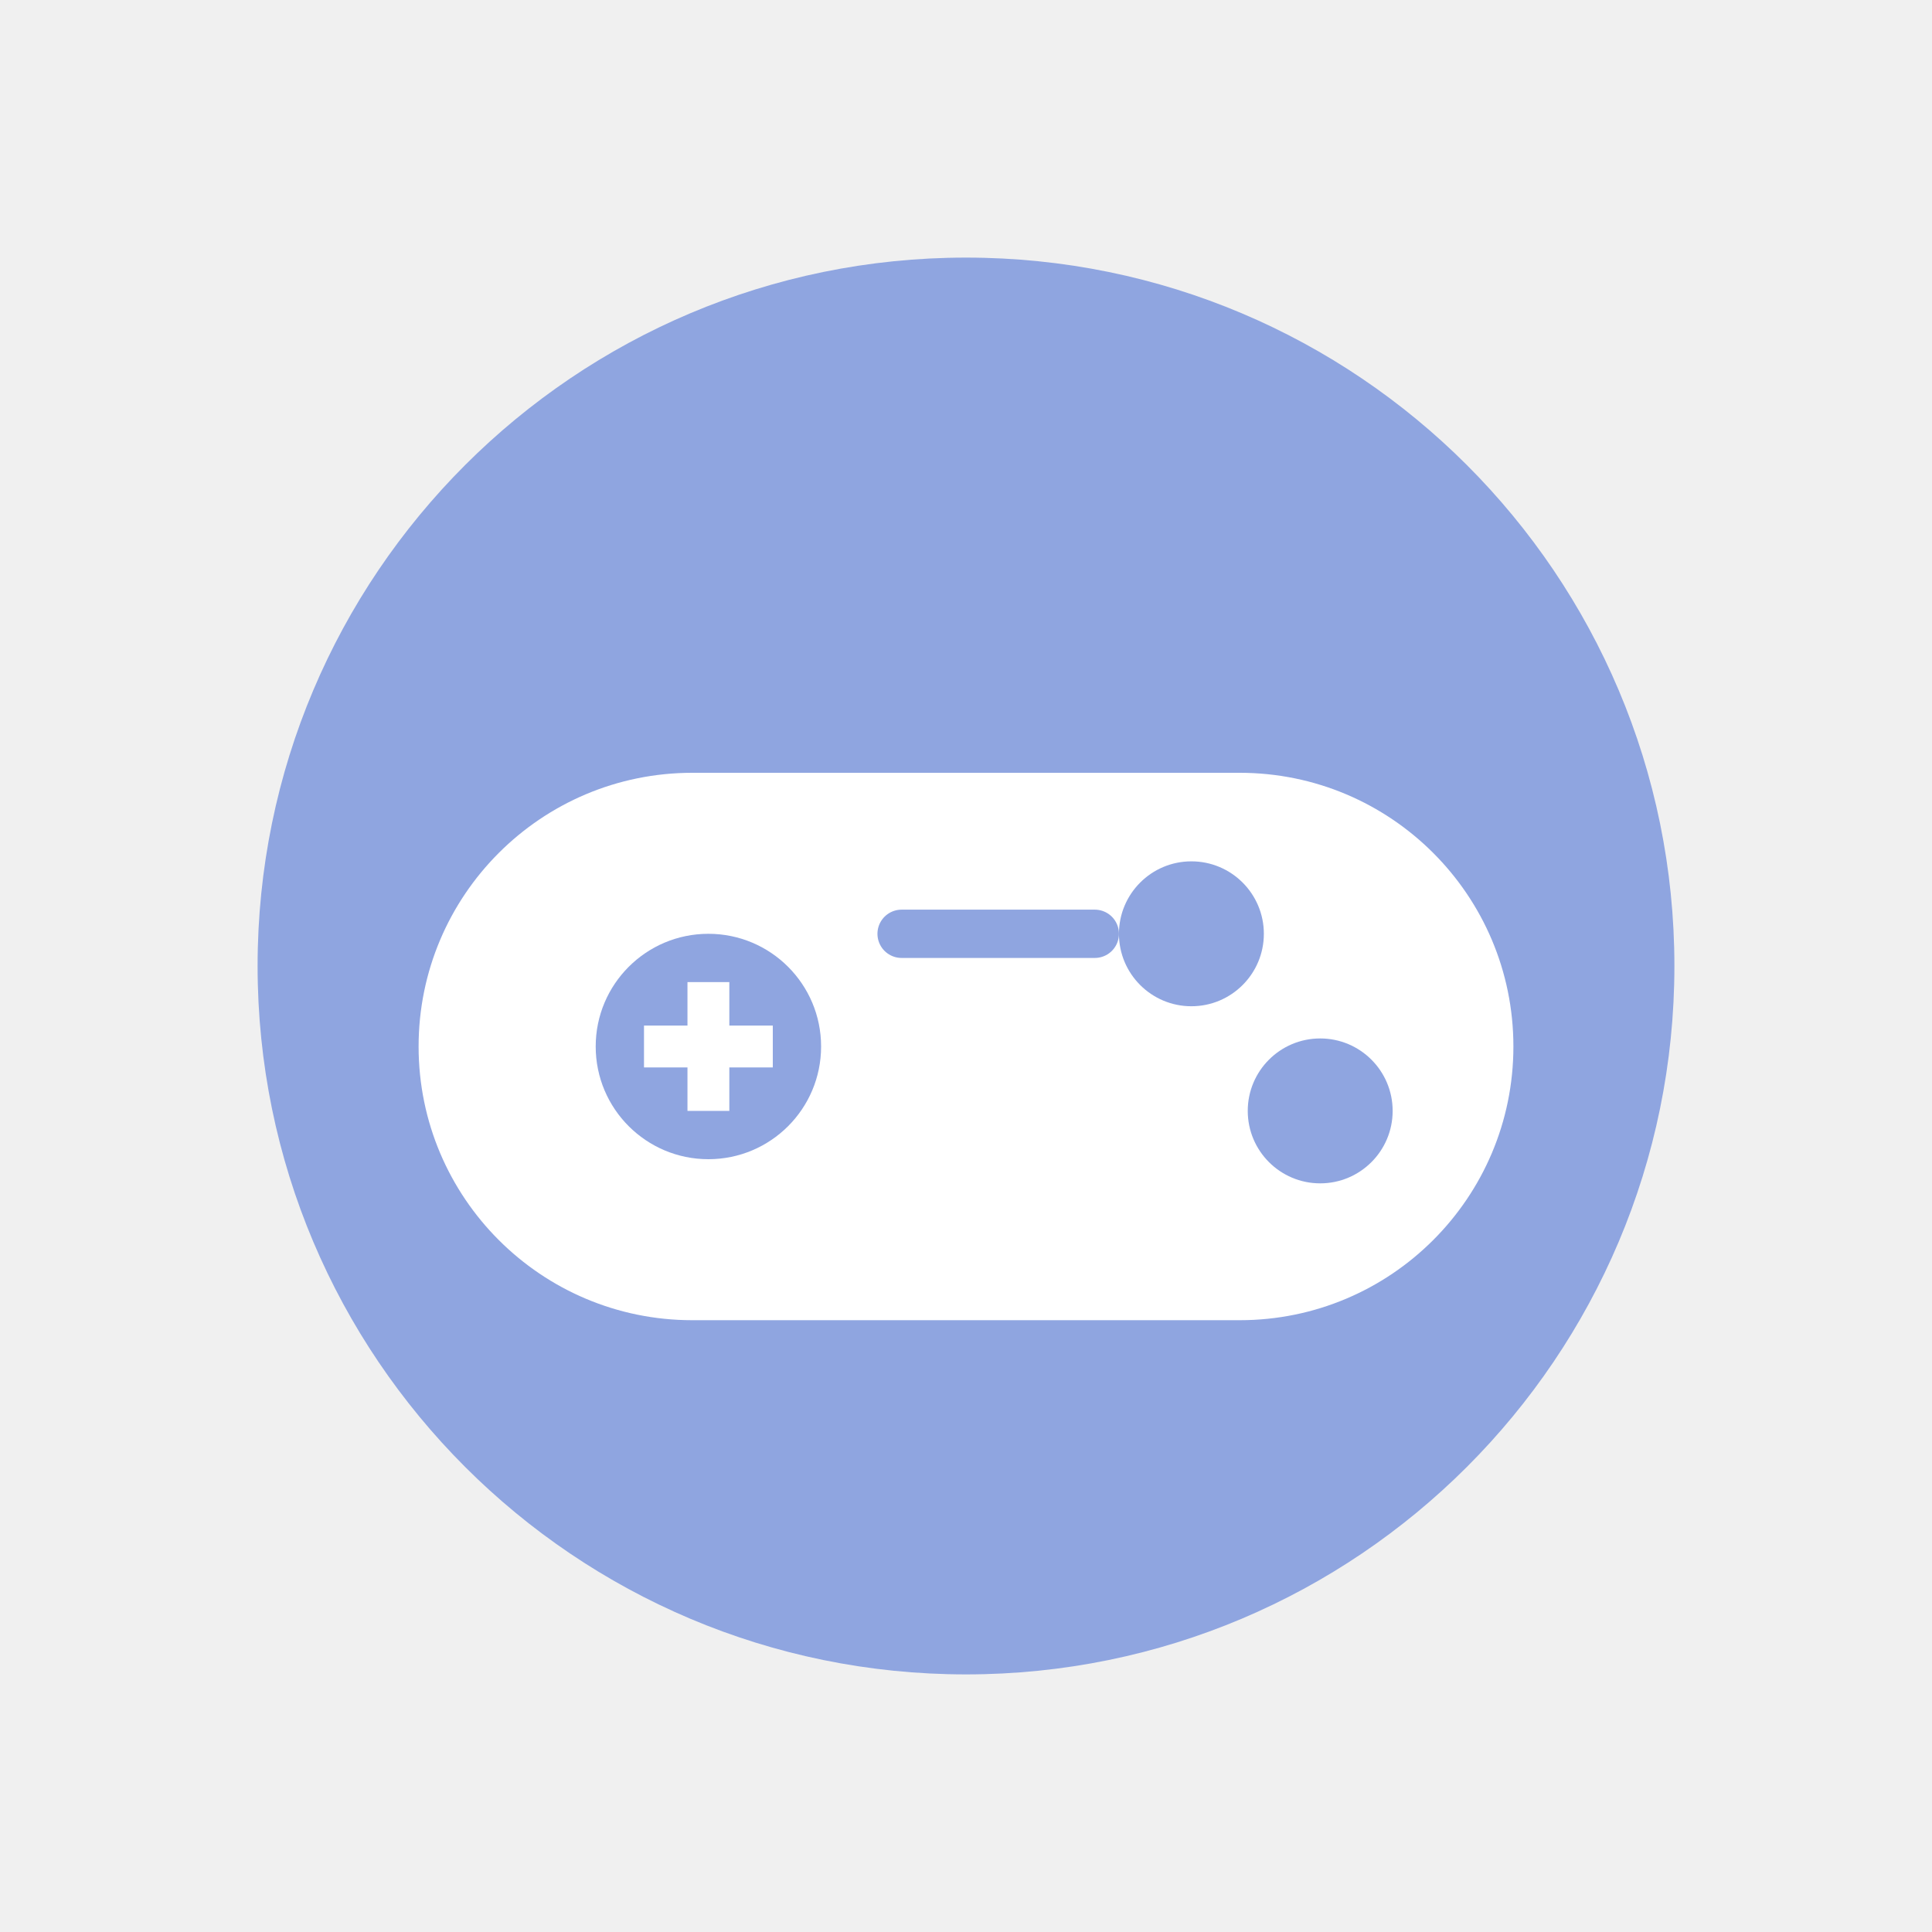
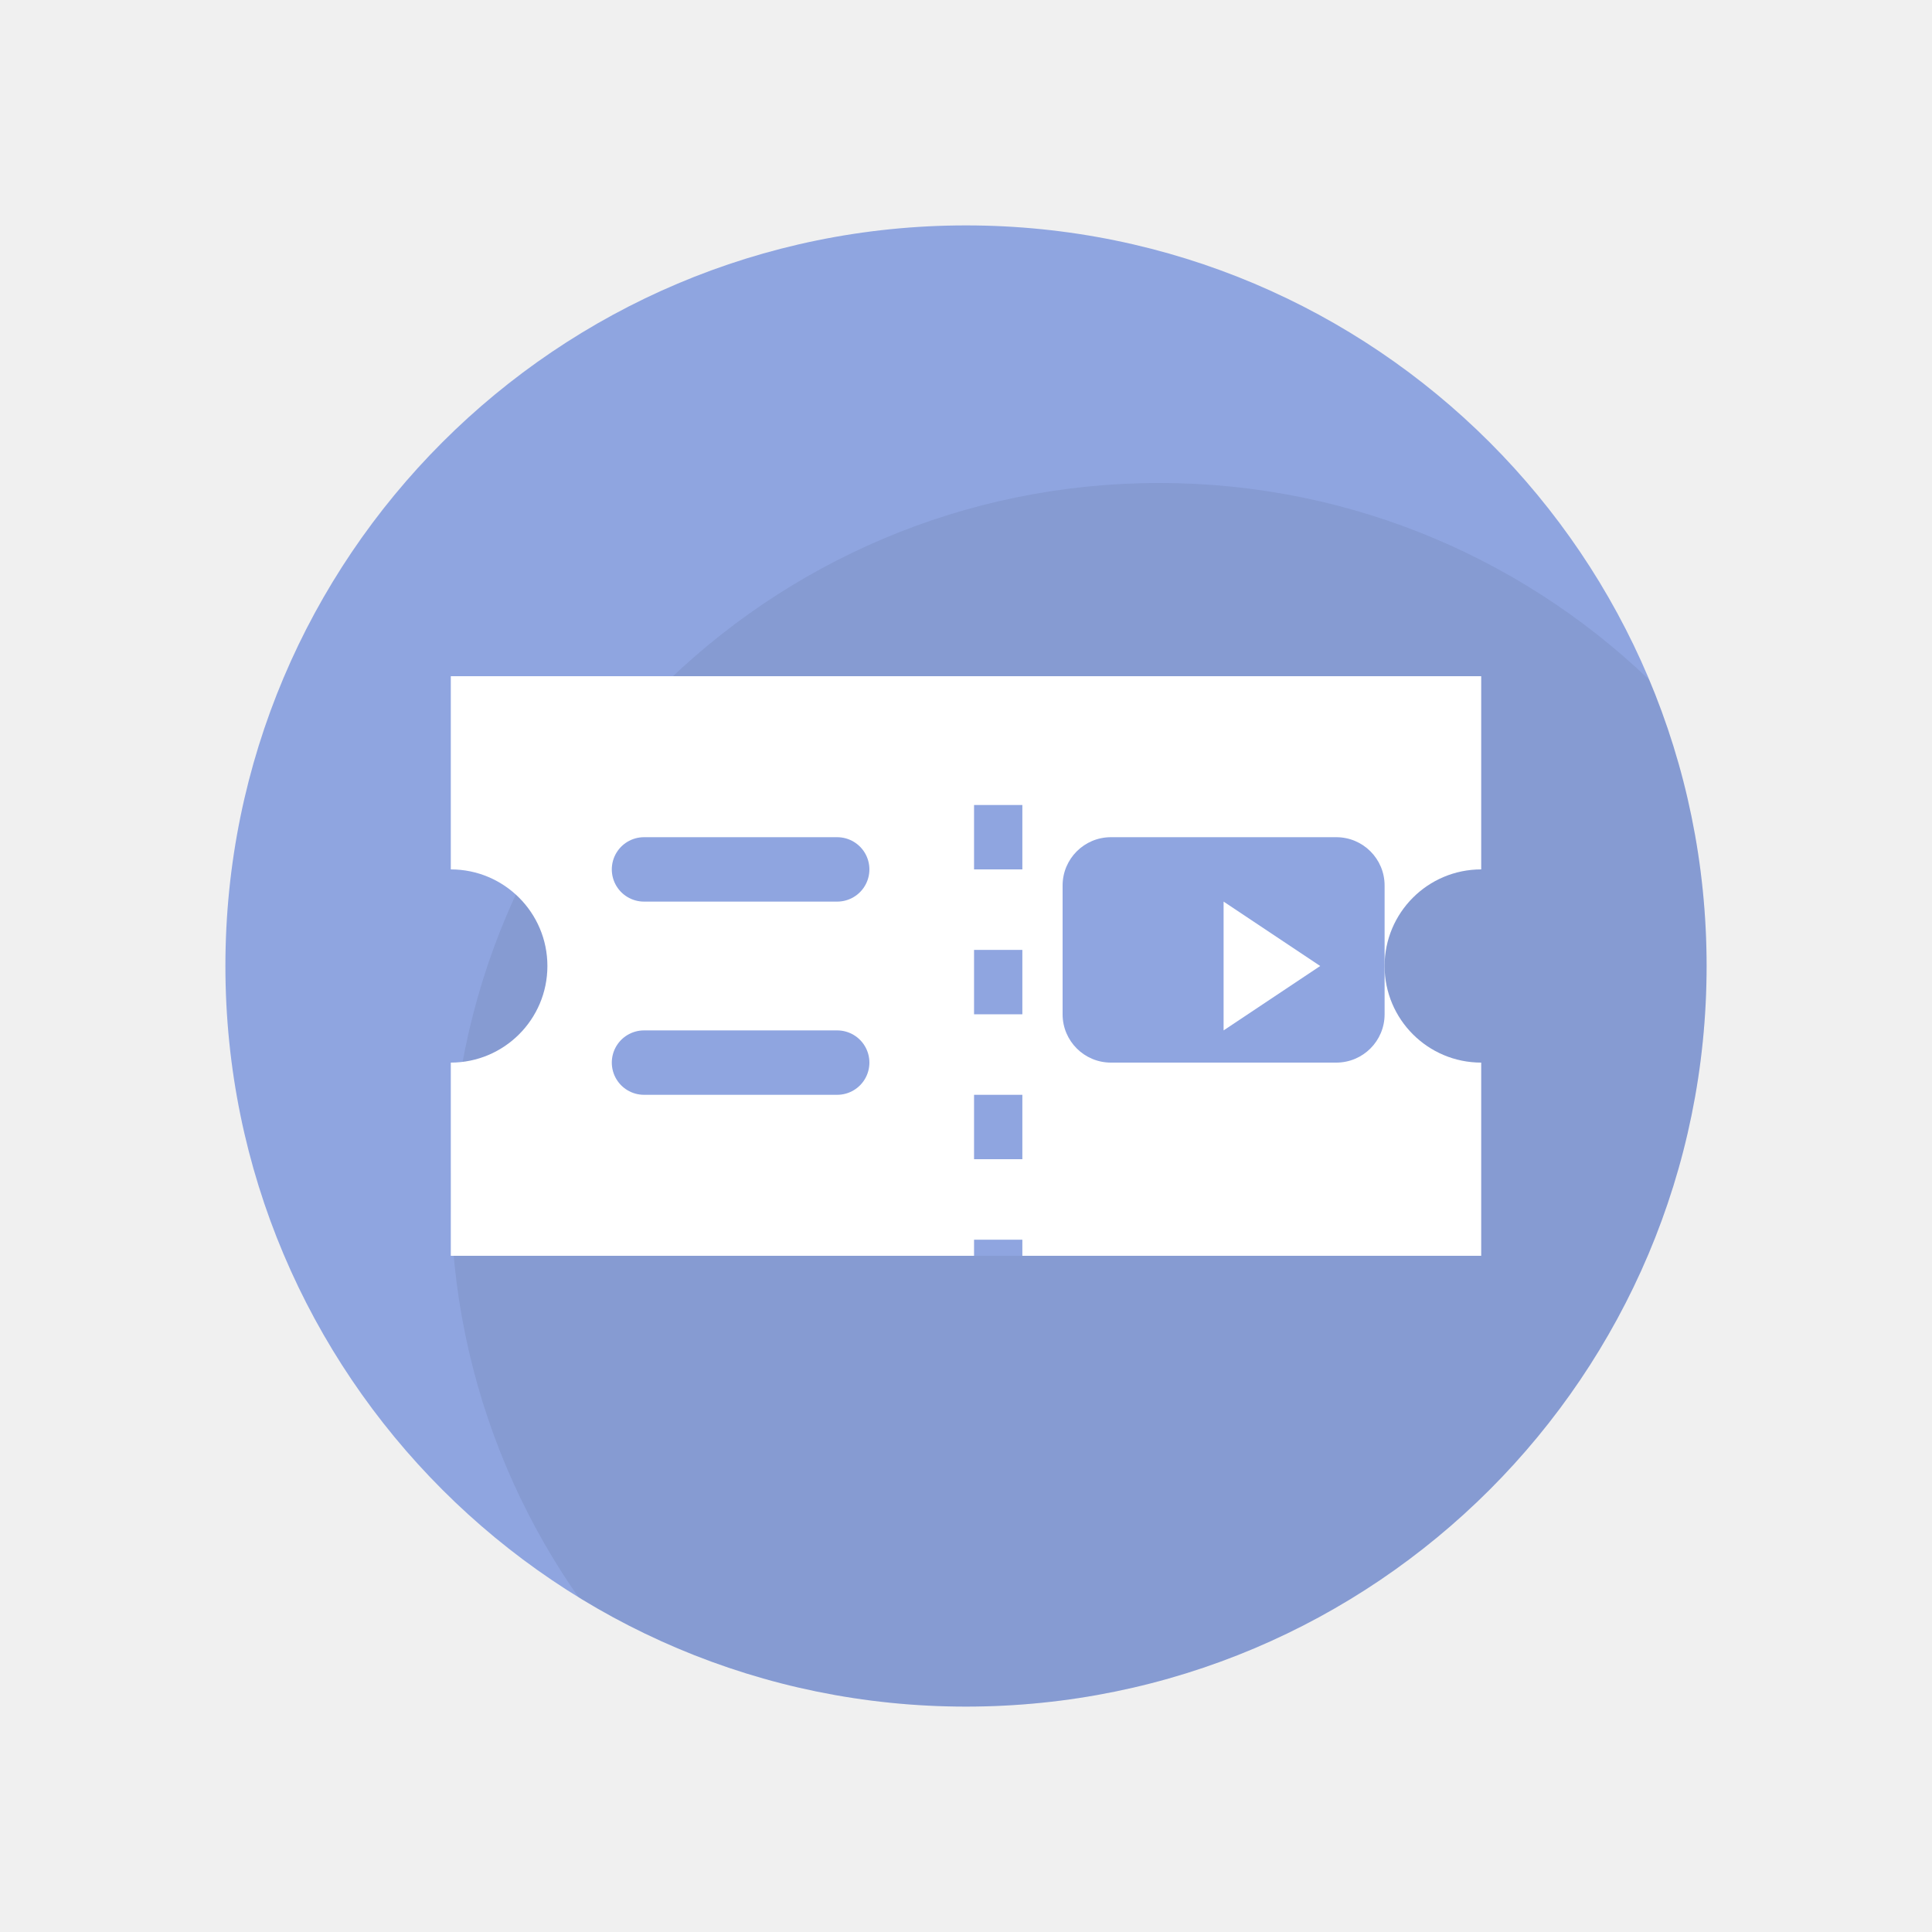
<svg xmlns="http://www.w3.org/2000/svg" viewBox="0 0 120 120">
-   <circle cx="60" cy="60" r="44" fill="#8fa5e0" />
-   <rect x="26" y="48" width="68" height="34" rx="17" fill="#ffffff" />
-   <circle cx="44" cy="65" r="7" fill="#8fa5e0" />
-   <path d="M40 65h8M44 61v8" stroke="#ffffff" stroke-width="2.6" />
-   <circle cx="74" cy="58" r="4.5" fill="#8fa5e0" />
-   <circle cx="82" cy="69" r="4.5" fill="#8fa5e0" />
-   <path d="M56 58h12" stroke="#8fa5e0" stroke-width="3" stroke-linecap="round" />
+   <defs>
+     <clipPath id="k">
+       <circle cx="60" cy="60" r="46" />
+     </clipPath>
+   </defs>
+   <circle cx="60" cy="60" r="46" fill="#8fa5e0" />
+   <circle cx="72" cy="74" r="44" fill="#2f3b50" opacity=".10" clip-path="url(#k)" />
+   <path d="M28 42h64v12a6 6 0 0 0 0 12v12H28V66a6 6 0 0 0 0-12z" fill="#ffffff" />
+   <path d="M62 50v28" stroke="#8fa5e0" stroke-width="3" stroke-dasharray="4 5" />
+   <path d="M40 54h12M40 66h12" stroke="#8fa5e0" stroke-width="4" stroke-linecap="round" />
+   <rect x="66" y="52" width="20" height="14" rx="3" fill="#8fa5e0" />
+   <path d="M76 56l6 4-6 4z" fill="#ffffff" />
</svg>
